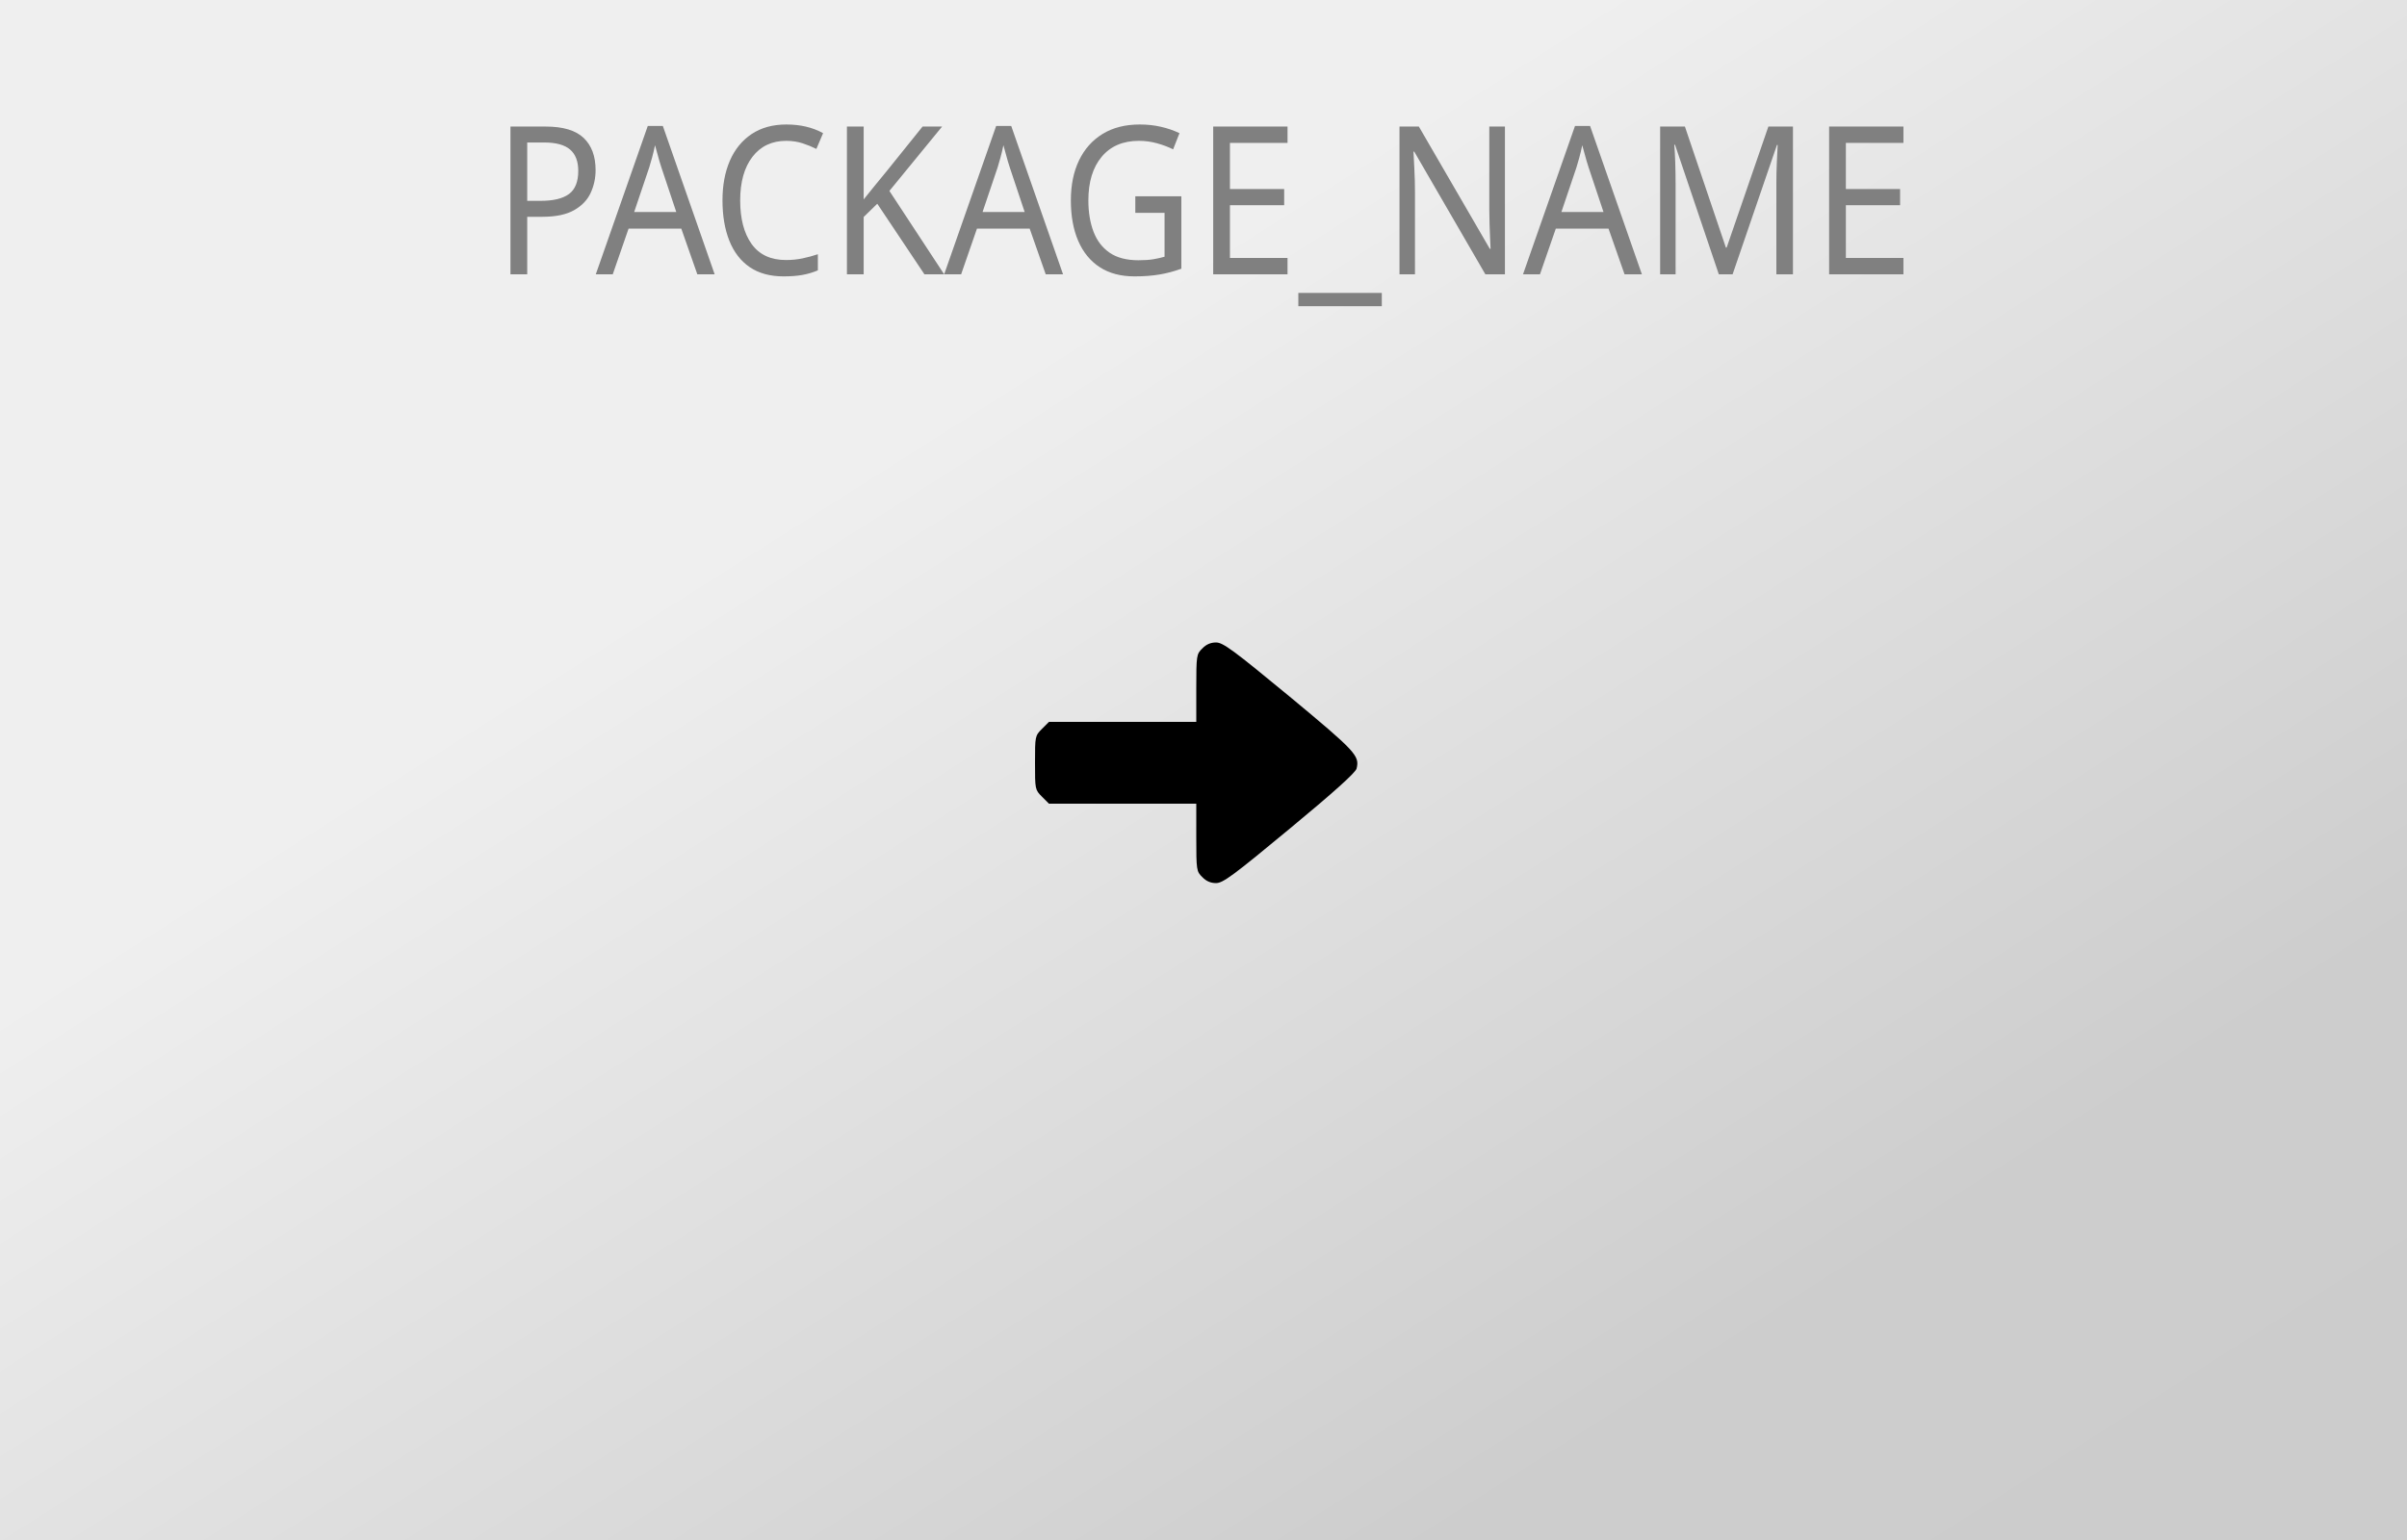
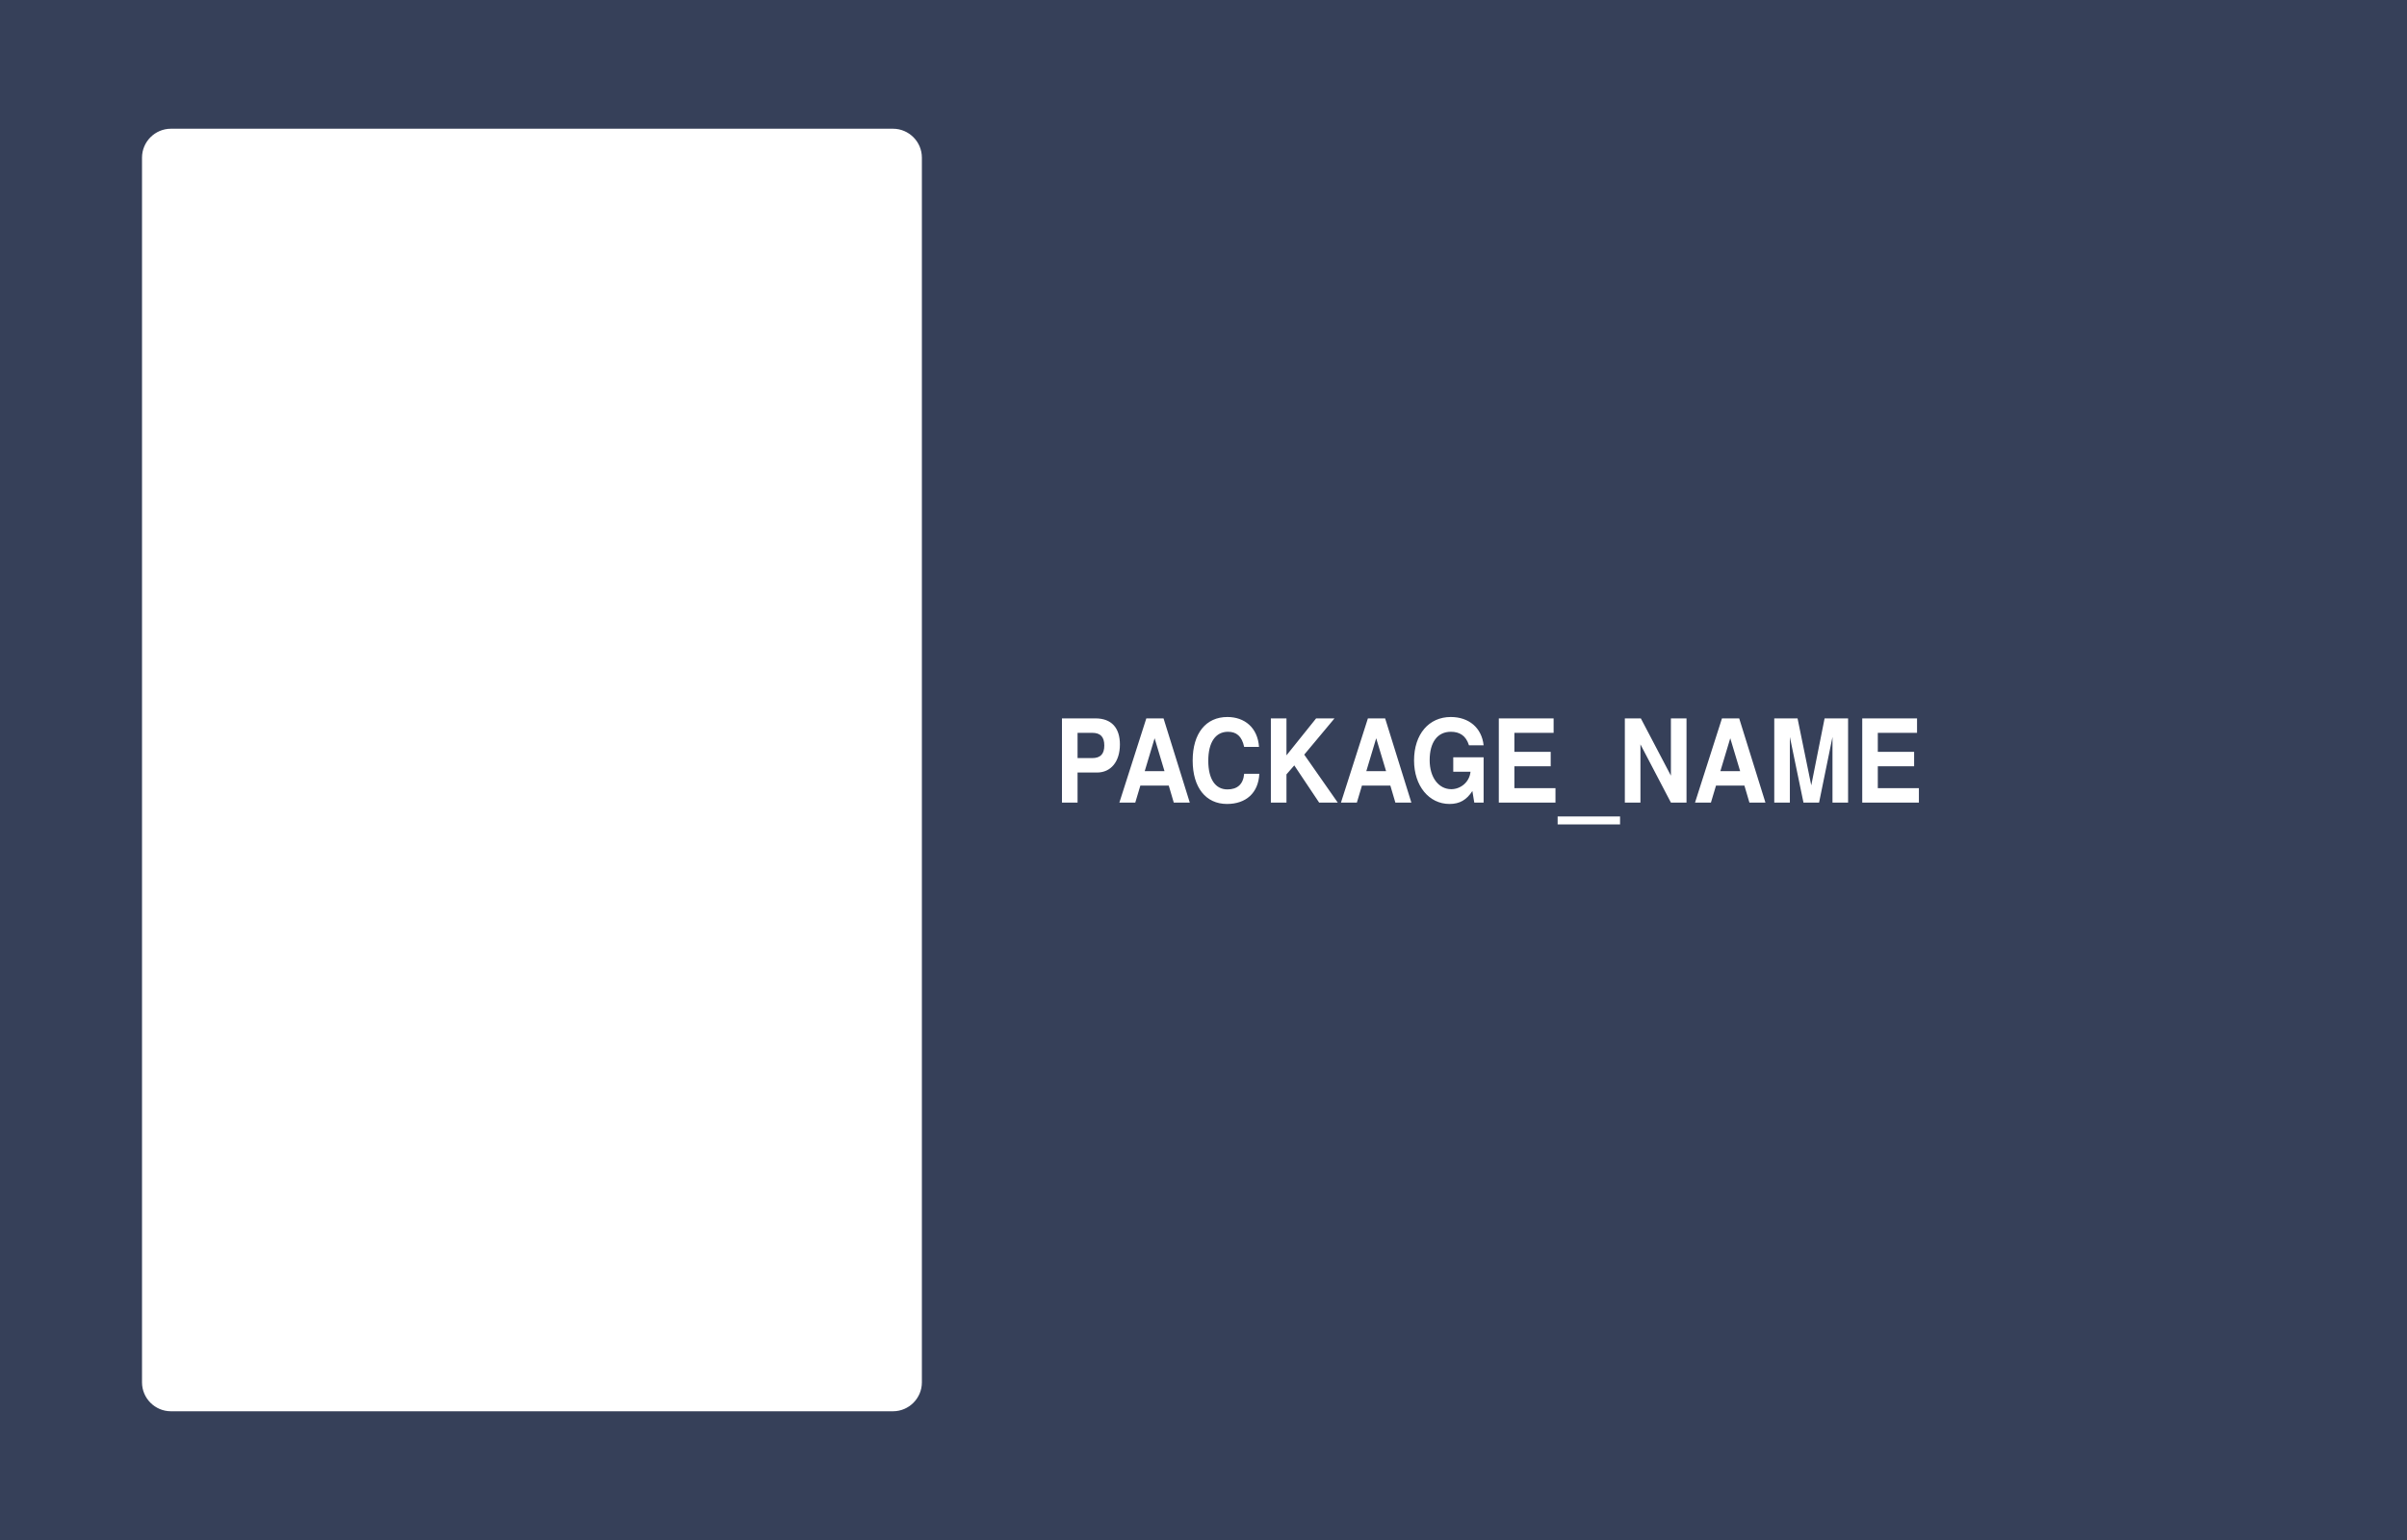
- <svg xmlns="http://www.w3.org/2000/svg" version="1.0" width="1000pt" height="640pt" viewBox="0 0 1000 640" preserveAspectRatio="xMidYMid meet">
+ <svg xmlns="http://www.w3.org/2000/svg" version="1.1" id="Layer_1" x="0px" y="0px" viewBox="0 0 1000 640" style="enable-background:new 0 0 1000 640;" xml:space="preserve">
  <style type="text/css">
- 		text {
- 			font-family: "Tuffy";
- 			font-size: 86px;
- 			fill: gray;
- 			text-anchor: middle;
- 		}
- 	</style>
-   <defs>
-     <linearGradient id="gradient" x1="0%" y1="0%" x2="100%" y2="100%">
-       <stop offset="0%" style="stop-color:rgb(239,239,239);stop-opacity:1" />
-       <stop offset="33%" style="stop-color:rgb(239,239,239);stop-opacity:1" />
-       <stop offset="80%" style="stop-color:rgb(205,205,205);stop-opacity:1" />
-       <stop offset="100%" style="stop-color:rgb(204,204,204);stop-opacity:1" />
-     </linearGradient>
-   </defs>
-   <rect width="1000" height="640" style="fill:url(#gradient);stroke-width:0" />
-   <g transform="translate(500,0) scale(0.9, 1)">
-     <text x="0" y="114">PACKAGE_NAME</text>
-   </g>
-   <g transform="translate(0,640) scale(0.1,-0.1)" fill="#000000" stroke="none">
-     <path d="M4995 3705 c-24 -23 -25 -29 -25 -165 l0 -140 -306 0 -306 0 -29 -29 c-29 -29 -29 -31 -29 -141 0 -110 0 -112 29 -141 l29 -29 306 0 306 0 0 -140 c0 -136 1 -142 25 -165 16 -17 35 -25 57 -25 29 0 72 32 306 226 180 149 274 233 278 250 13 53 -2 70 -278 299 -235 194 -277 225 -306 225 -22 0 -41 -8 -57 -25z" fixlter="url(#glow)" />
-   </g>
+ 	.st0{fill:#364059;}
+ 	.st1{fill:#FFFFFF;}
+ 	.st2{font-family:'Helvetica Neue';font-weight:bold;}
+ 	.st3{font-size:48px;}
+ </style>
+   <rect y="0" class="st0" width="1000" height="640" />
+   <text transform="matrix(0.9 0 0 1 437.9185 333.5358)" class="st1 st2 st3">PACKAGE_NAME</text>
+   <path class="st1" d="M371,586.5H71c-6.6,0-12-5.4-12-12v-509c0-6.6,5.4-12,12-12h300c6.6,0,12,5.4,12,12v509  C383,581.1,377.6,586.5,371,586.5z" />
</svg>
